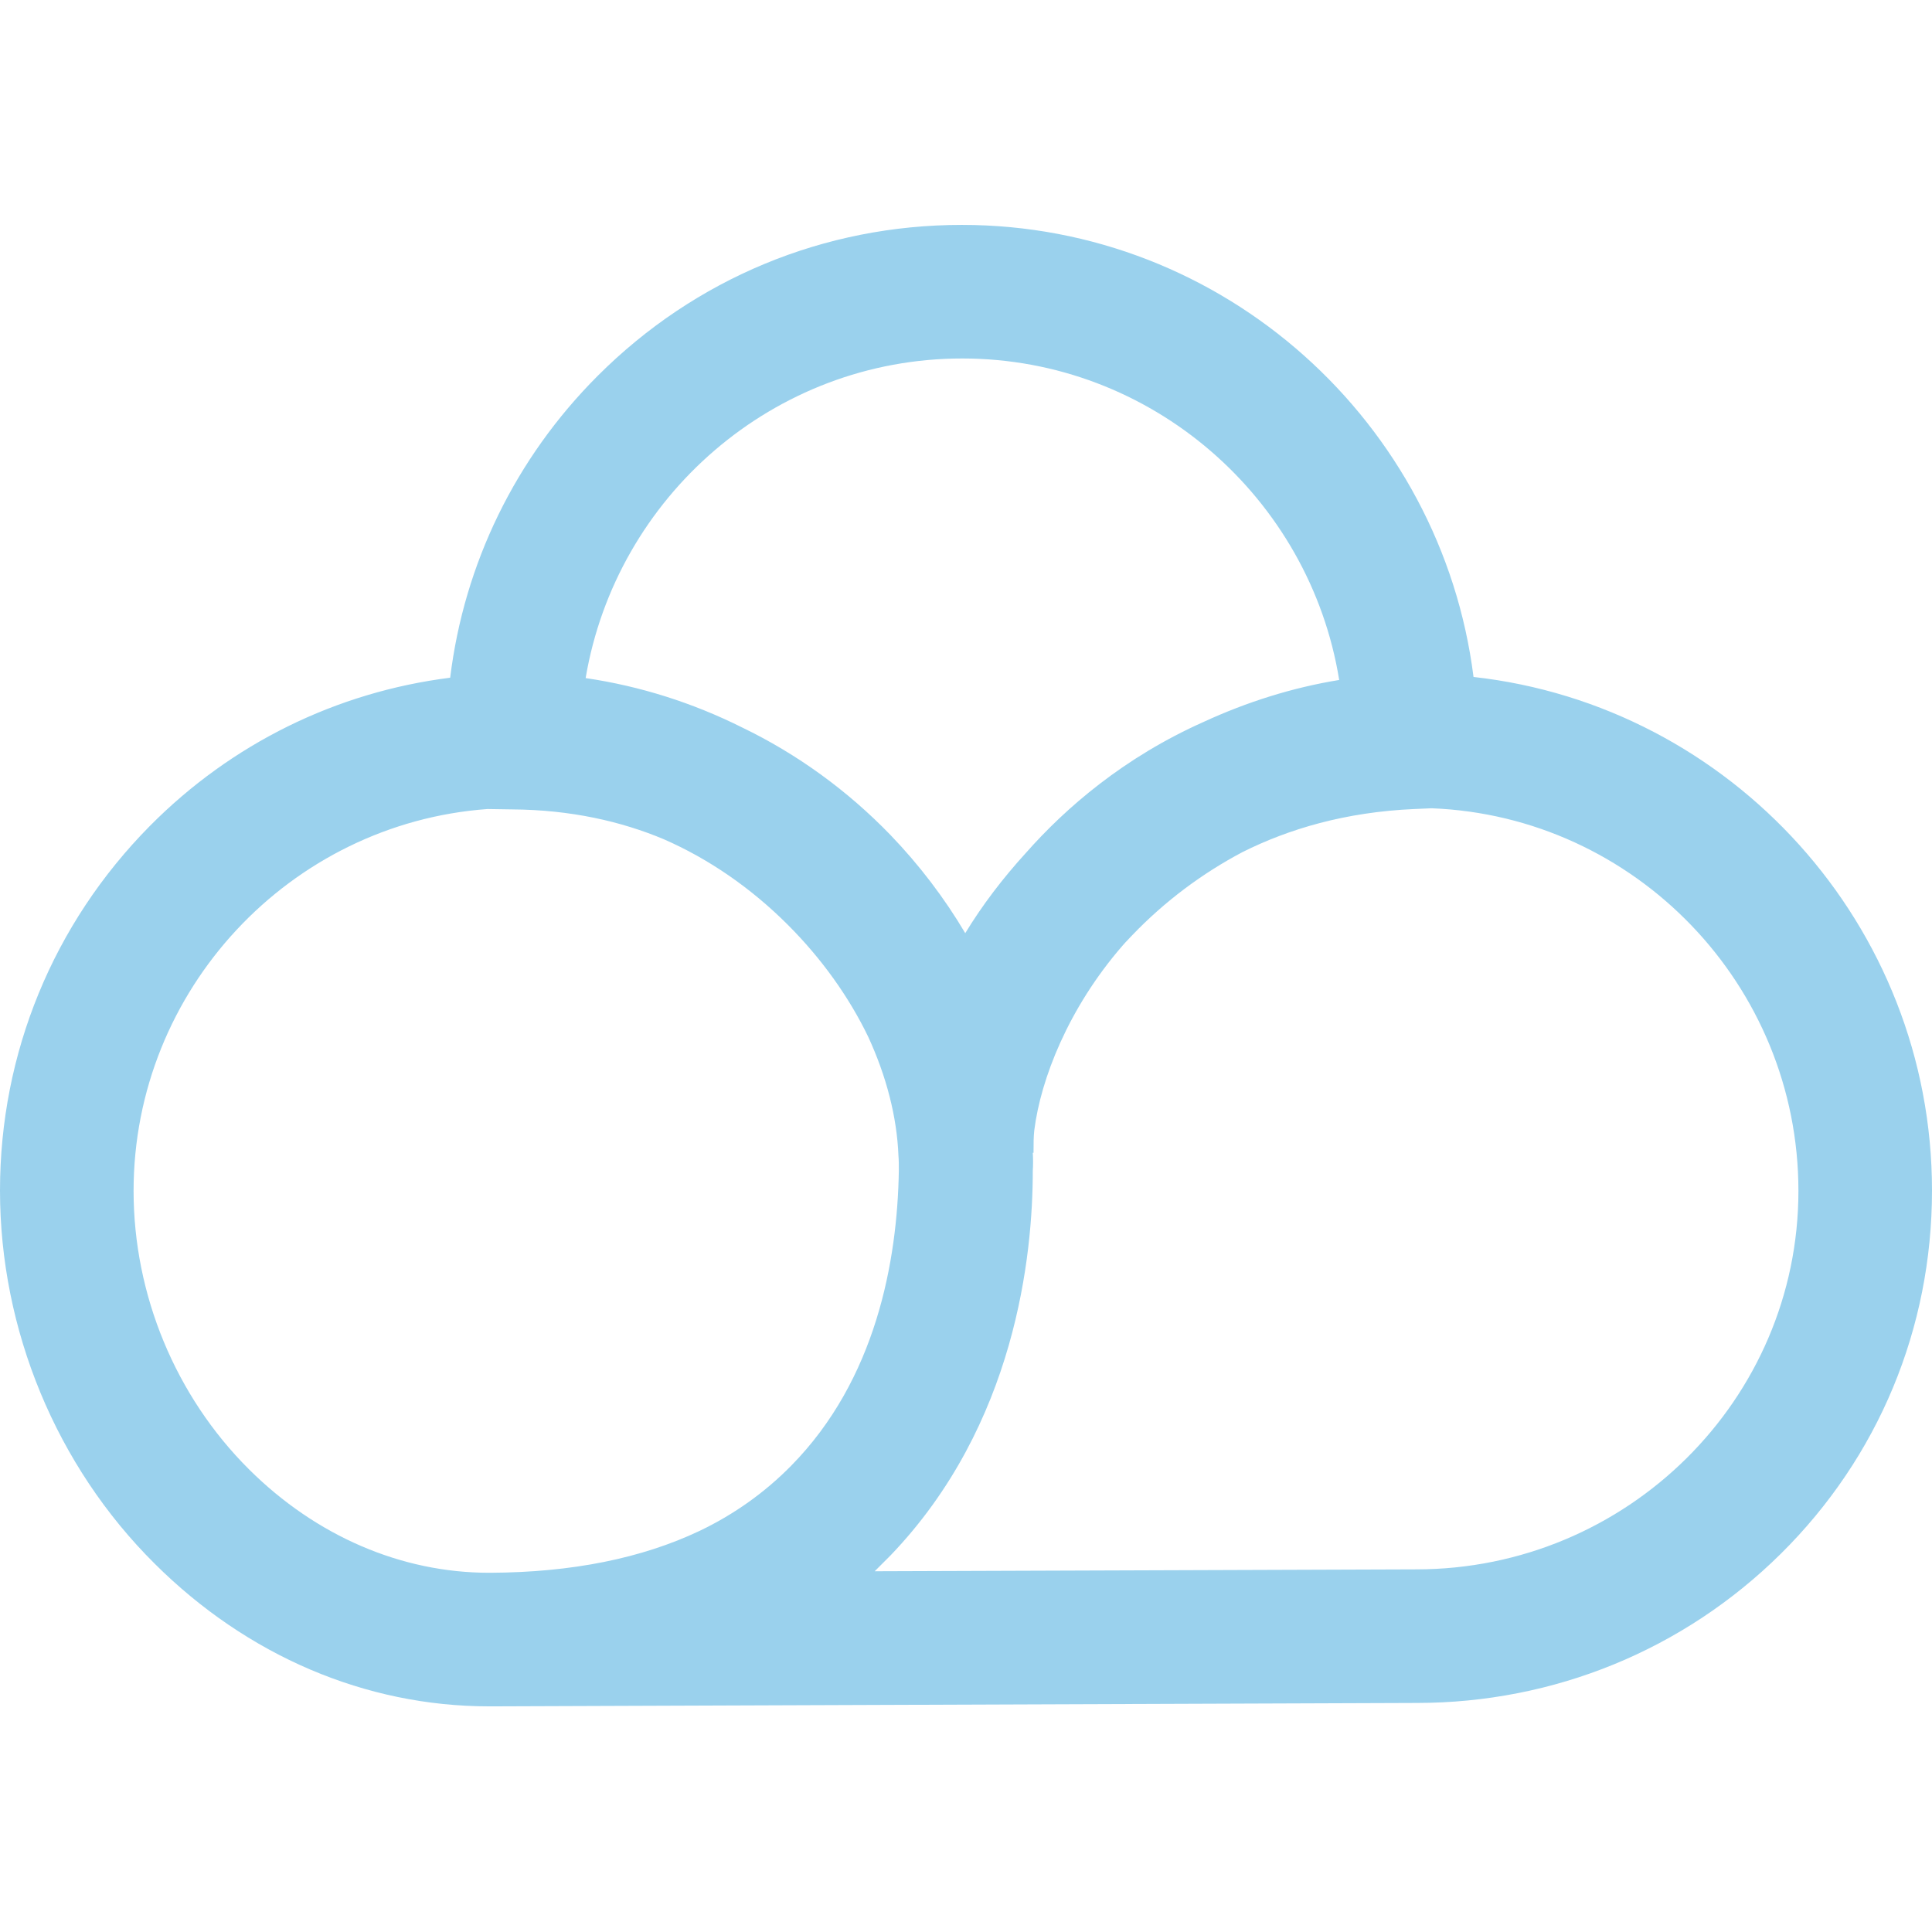
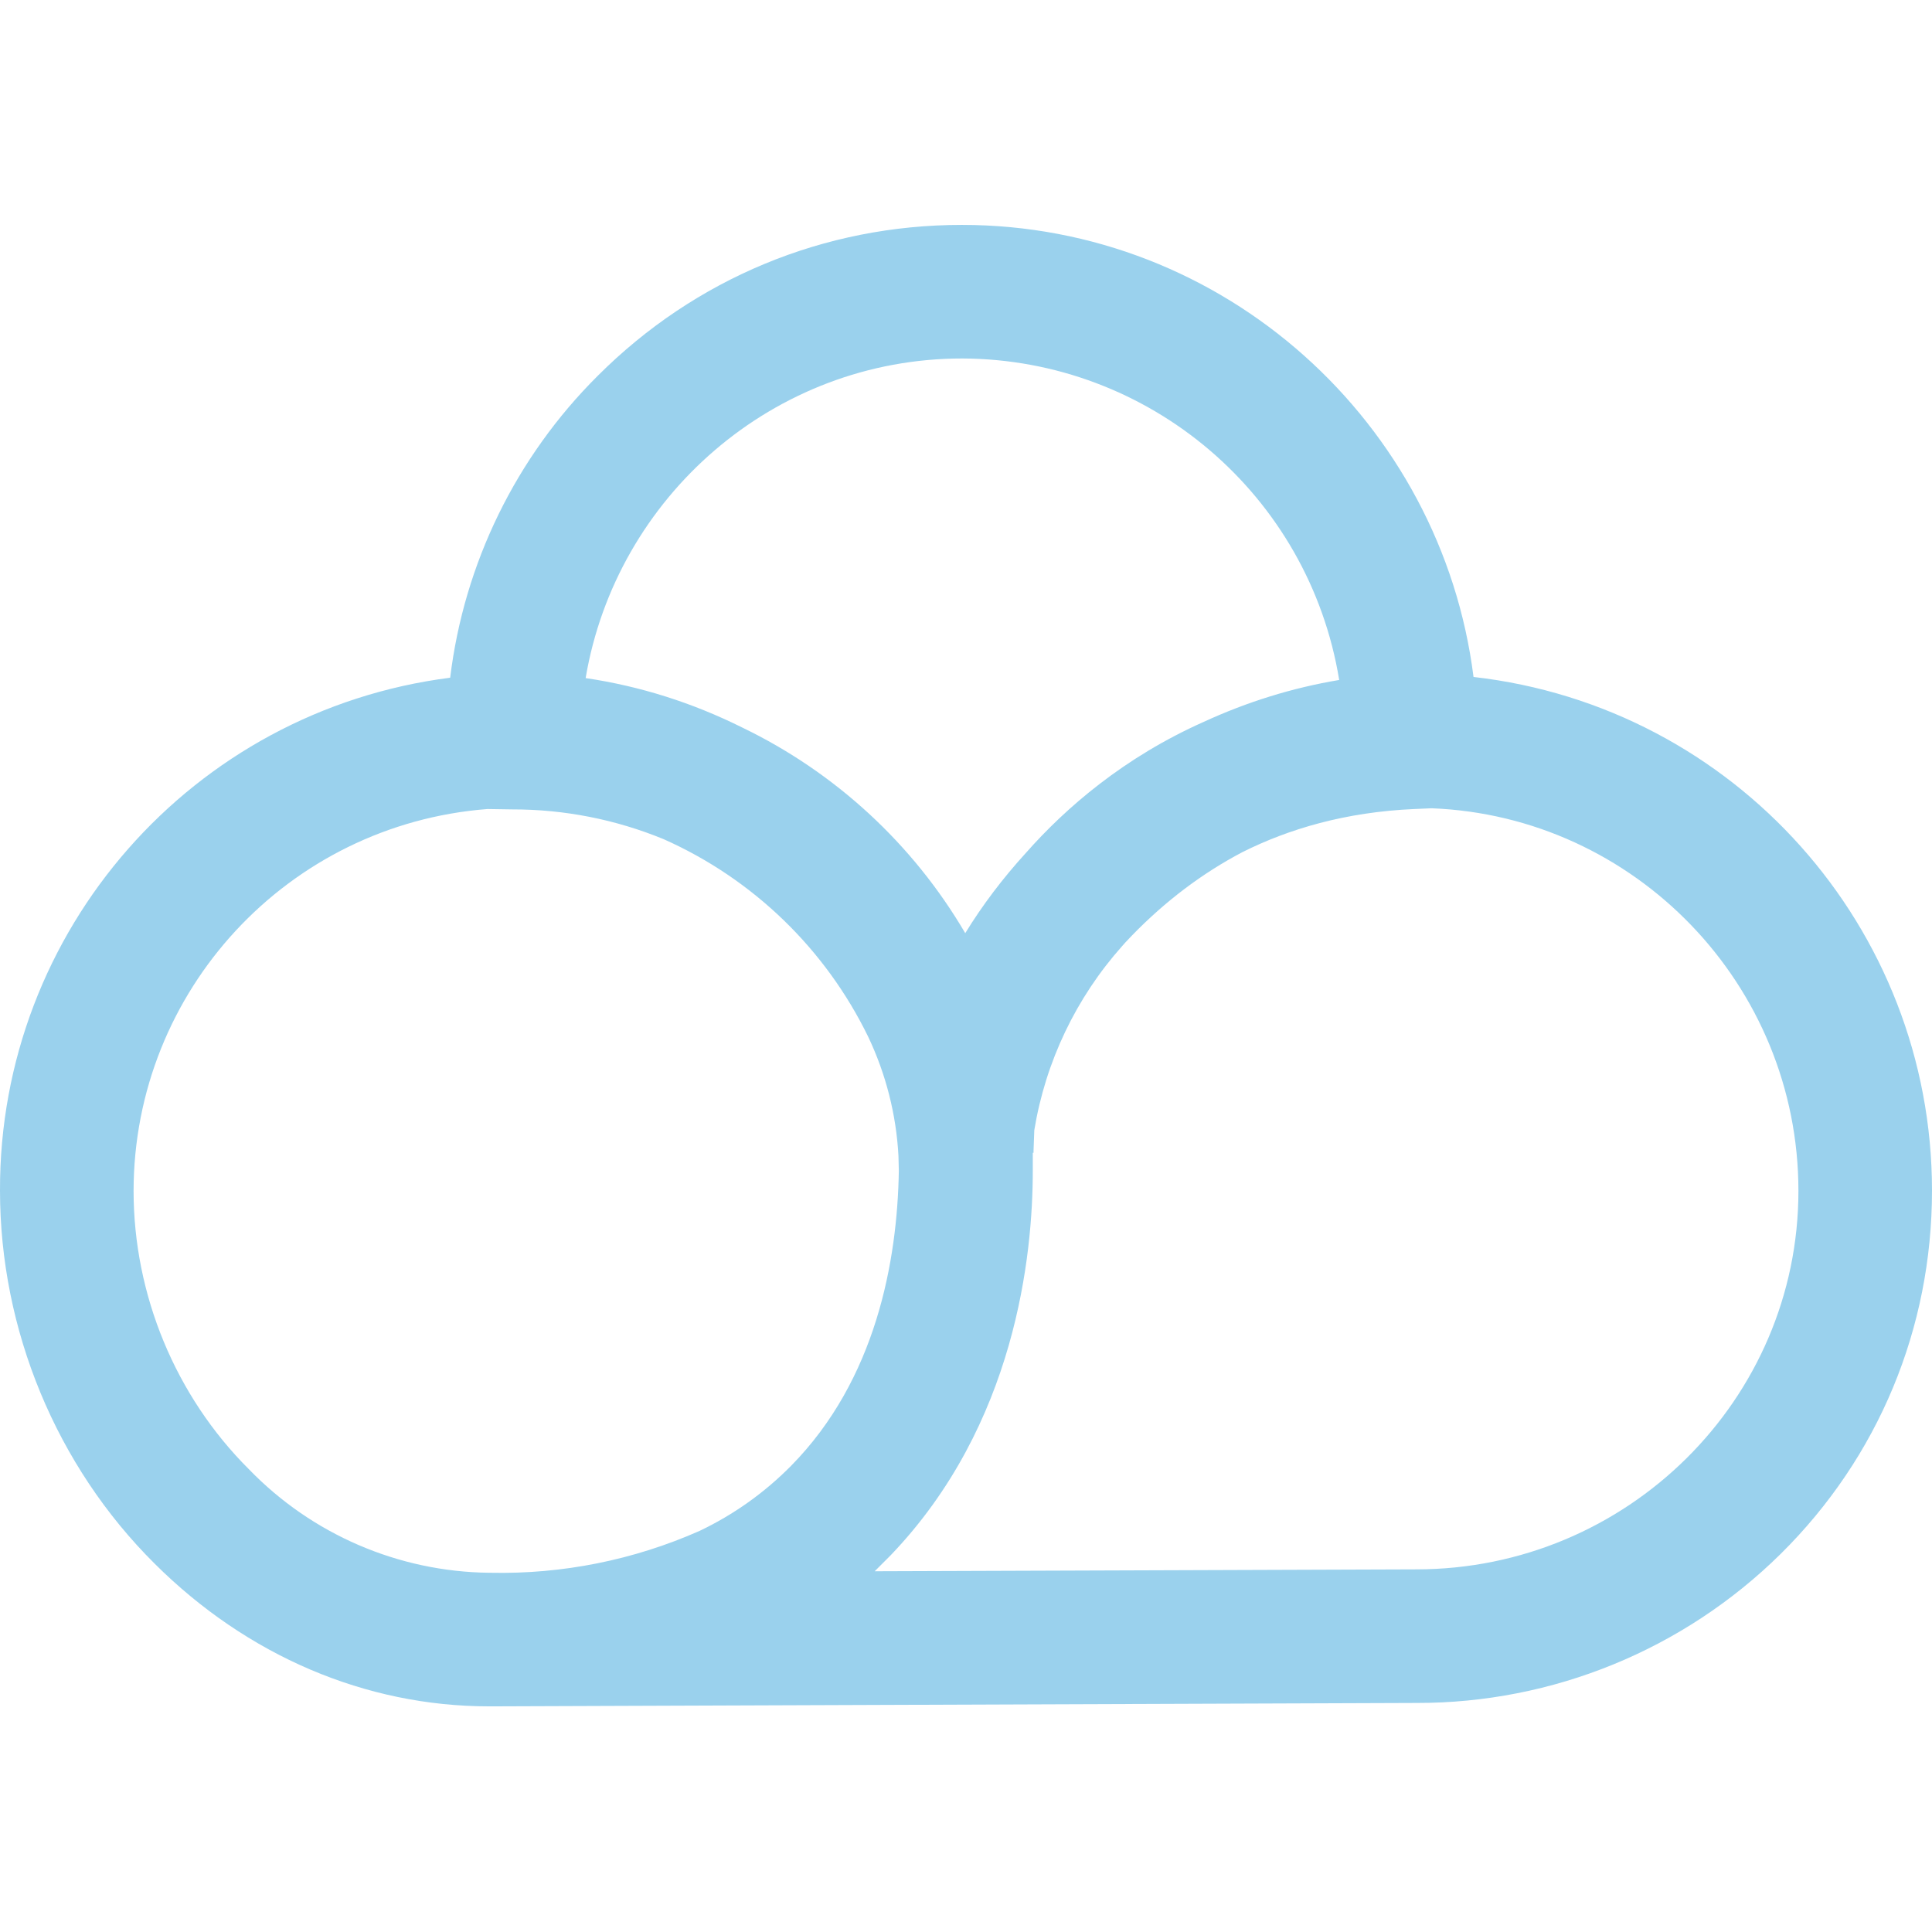
<svg xmlns="http://www.w3.org/2000/svg" xml:space="preserve" viewBox="0 0 512 512">
-   <path d="M129.6 452.2c-32.7 0-64.1-13.4-88.6-37.8-26.1-25.9-41-62-41-98.9 0-36.4 14.1-70.7 39.7-96.6 21.7-21.9 49.5-35.5 79.6-39.3 3.7-30.2 17.3-58.2 39.1-80 25.8-25.8 60-40 96.5-40 69.5 0 127.1 52.4 135.6 119.8C458.7 187 512 245.1 512 315.5c0 36.5-14.2 70.7-40.1 96.3-25.7 25.4-60 39.5-96.5 39.5l-244.5.9zm-.4-237.8c-52.3 3.8-93.8 47.9-93.8 101.2 0 27.5 11.1 54.4 30.6 73.8 17.8 17.7 40.4 27.4 63.6 27.4h.4c21.5-.1 40-3.8 55.4-11.1 9.2-4.4 17.3-10.2 24.2-17.2 22.6-22.9 28.2-54.4 28.6-78.2 0-1.6 0-2.9-.1-4-.4-10.3-3.2-21.1-8-31.5-5.1-10.6-12.4-20.8-21.3-29.7-9.8-9.8-21-17.5-32.9-22.7-11.2-4.7-24.6-7.8-40.2-7.9zm144.5 95.8c0 22.4-4.5 67.4-37.7 102l-4.2 4.2 143.5-.5c55.9 0 101.3-45 101.3-100.3 0-54.6-43.3-99.3-97.2-101.4l-4.6.2c-18.3.8-33.3 5.3-45.5 11.4-10.6 5.6-20.6 13-29.3 22.1-.6.6-1.2 1.3-1.8 1.9-.3.3-.5.6-.8.9-14.3 16.5-21.6 35.3-23.3 48.8-.2 1.8-.2 3.6-.2 5.4v.6h-.2c.1 1.6.1 3.2 0 4.7m-77-117.4c14.5 7 27.8 16.6 39.3 28.5 7.6 7.9 14.3 16.7 19.8 26 4.5-7.4 9.9-14.5 16.1-21.3 10.6-12 26-25.3 47.1-34.7 11.5-5.3 23.6-9.1 35.9-11.1C347.1 132 305.2 95 255 95c-50 0-91.7 36.7-99.8 84.7 14.3 2.1 28.3 6.5 41.5 13.1" style="fill:#9ad1ed" />
+   <path d="M129.6 452.2c-32.7 0-64.1-13.4-88.6-37.8-26.1-25.9-41-62-41-98.9a136.6 136.6 0 0 1 119.3-135.9 136 136 0 0 1 39.1-80c25.8-25.8 60-40 96.5-40 69.5 0 127.1 52.4 135.6 119.8A137 137 0 0 1 512 315.5c0 36.5-14.2 70.7-40.1 96.3a137 137 0 0 1-96.5 39.5l-244.5.9zm-.4-237.8a101.6 101.6 0 0 0-93.8 101.2c0 27.5 11.1 54.4 30.6 73.8a90 90 0 0 0 63.6 27.4h.4a130 130 0 0 0 55.4-11.1 86 86 0 0 0 24.2-17.2c22.6-22.9 28.2-54.4 28.6-78.2l-.1-4a84 84 0 0 0-8-31.5 110 110 0 0 0-54.2-52.4 105 105 0 0 0-40.2-7.9zm144.5 95.8c0 22.4-4.5 67.4-37.7 102l-4.2 4.2 143.5-.5c55.9 0 101.3-45 101.3-100.3 0-54.6-43.3-99.3-97.2-101.4l-4.6.2c-18.3.8-33.3 5.3-45.5 11.4q-16 8.4-29.3 22.1l-1.8 1.9-.8.9a97 97 0 0 0-23.3 48.8l-.2 5.4v.6h-.2zm-77-117.4a138 138 0 0 1 59.1 54.5q6.8-11.1 16.1-21.3c10.6-12 26-25.3 47.1-34.7q17.4-8 35.9-11.1A101.6 101.6 0 0 0 255 95c-50 0-91.7 36.7-99.8 84.7q21.6 3.2 41.5 13.1" style="fill:#9ad1ed" />
</svg>
